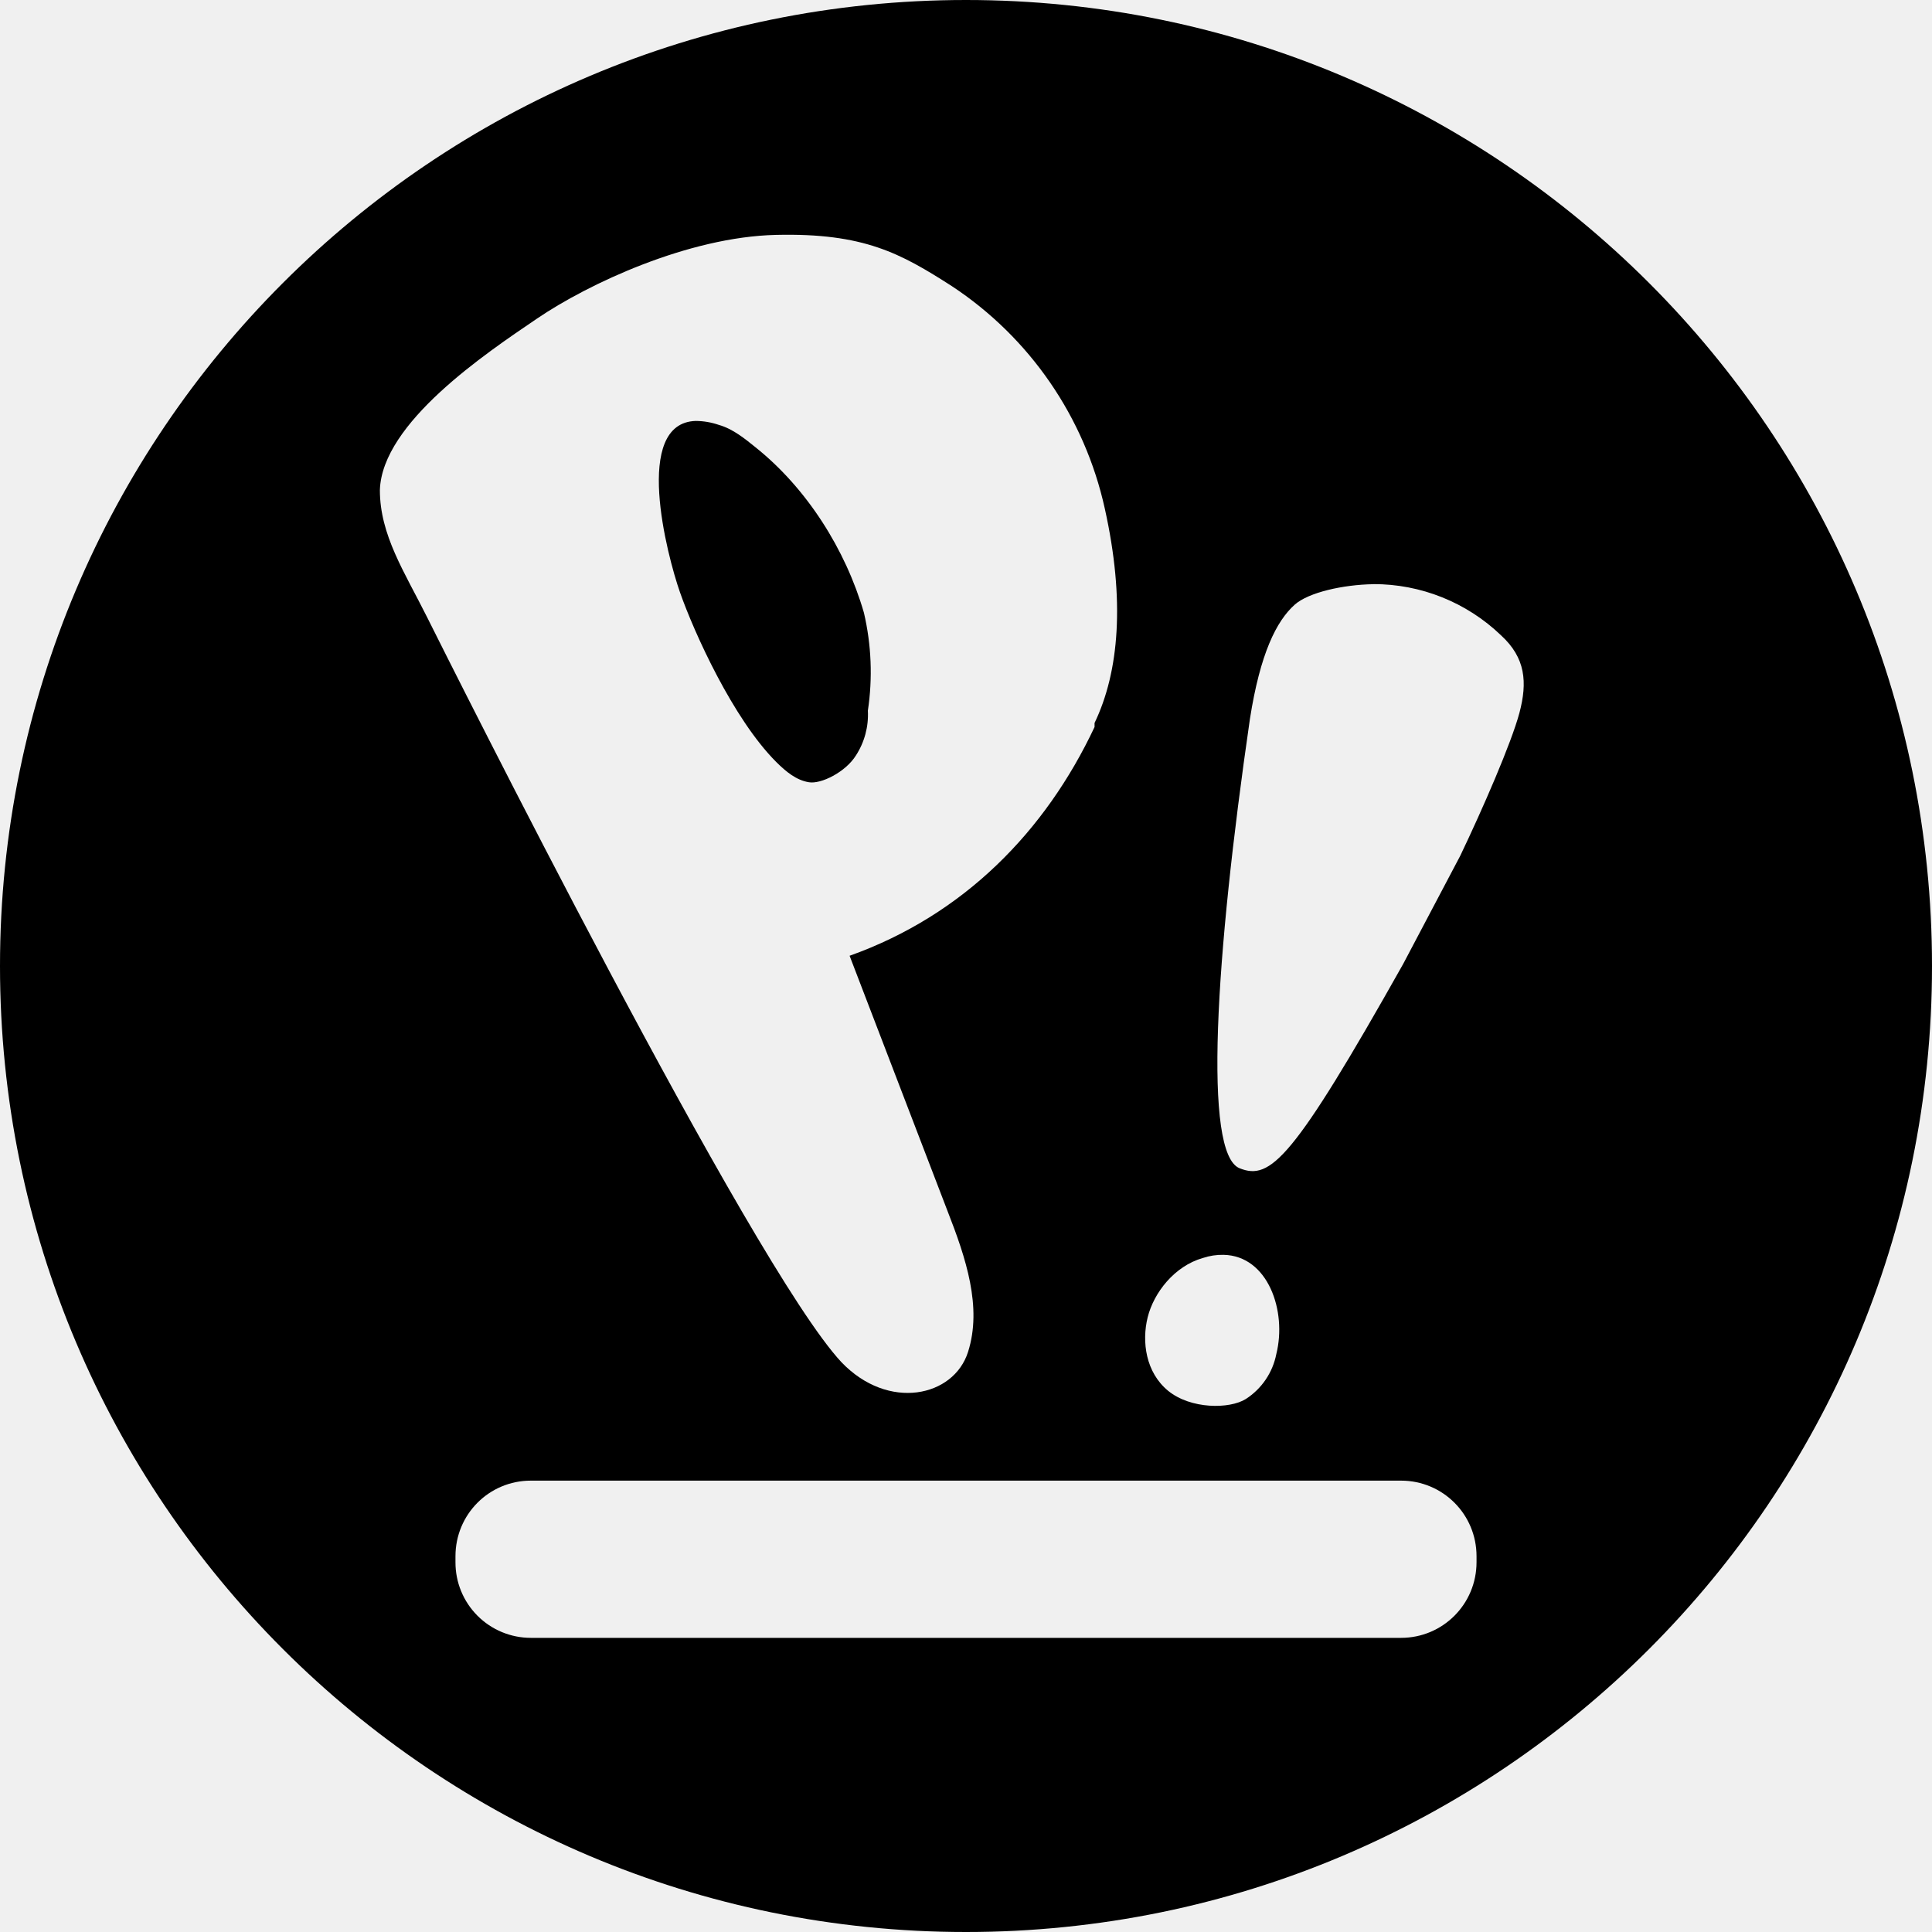
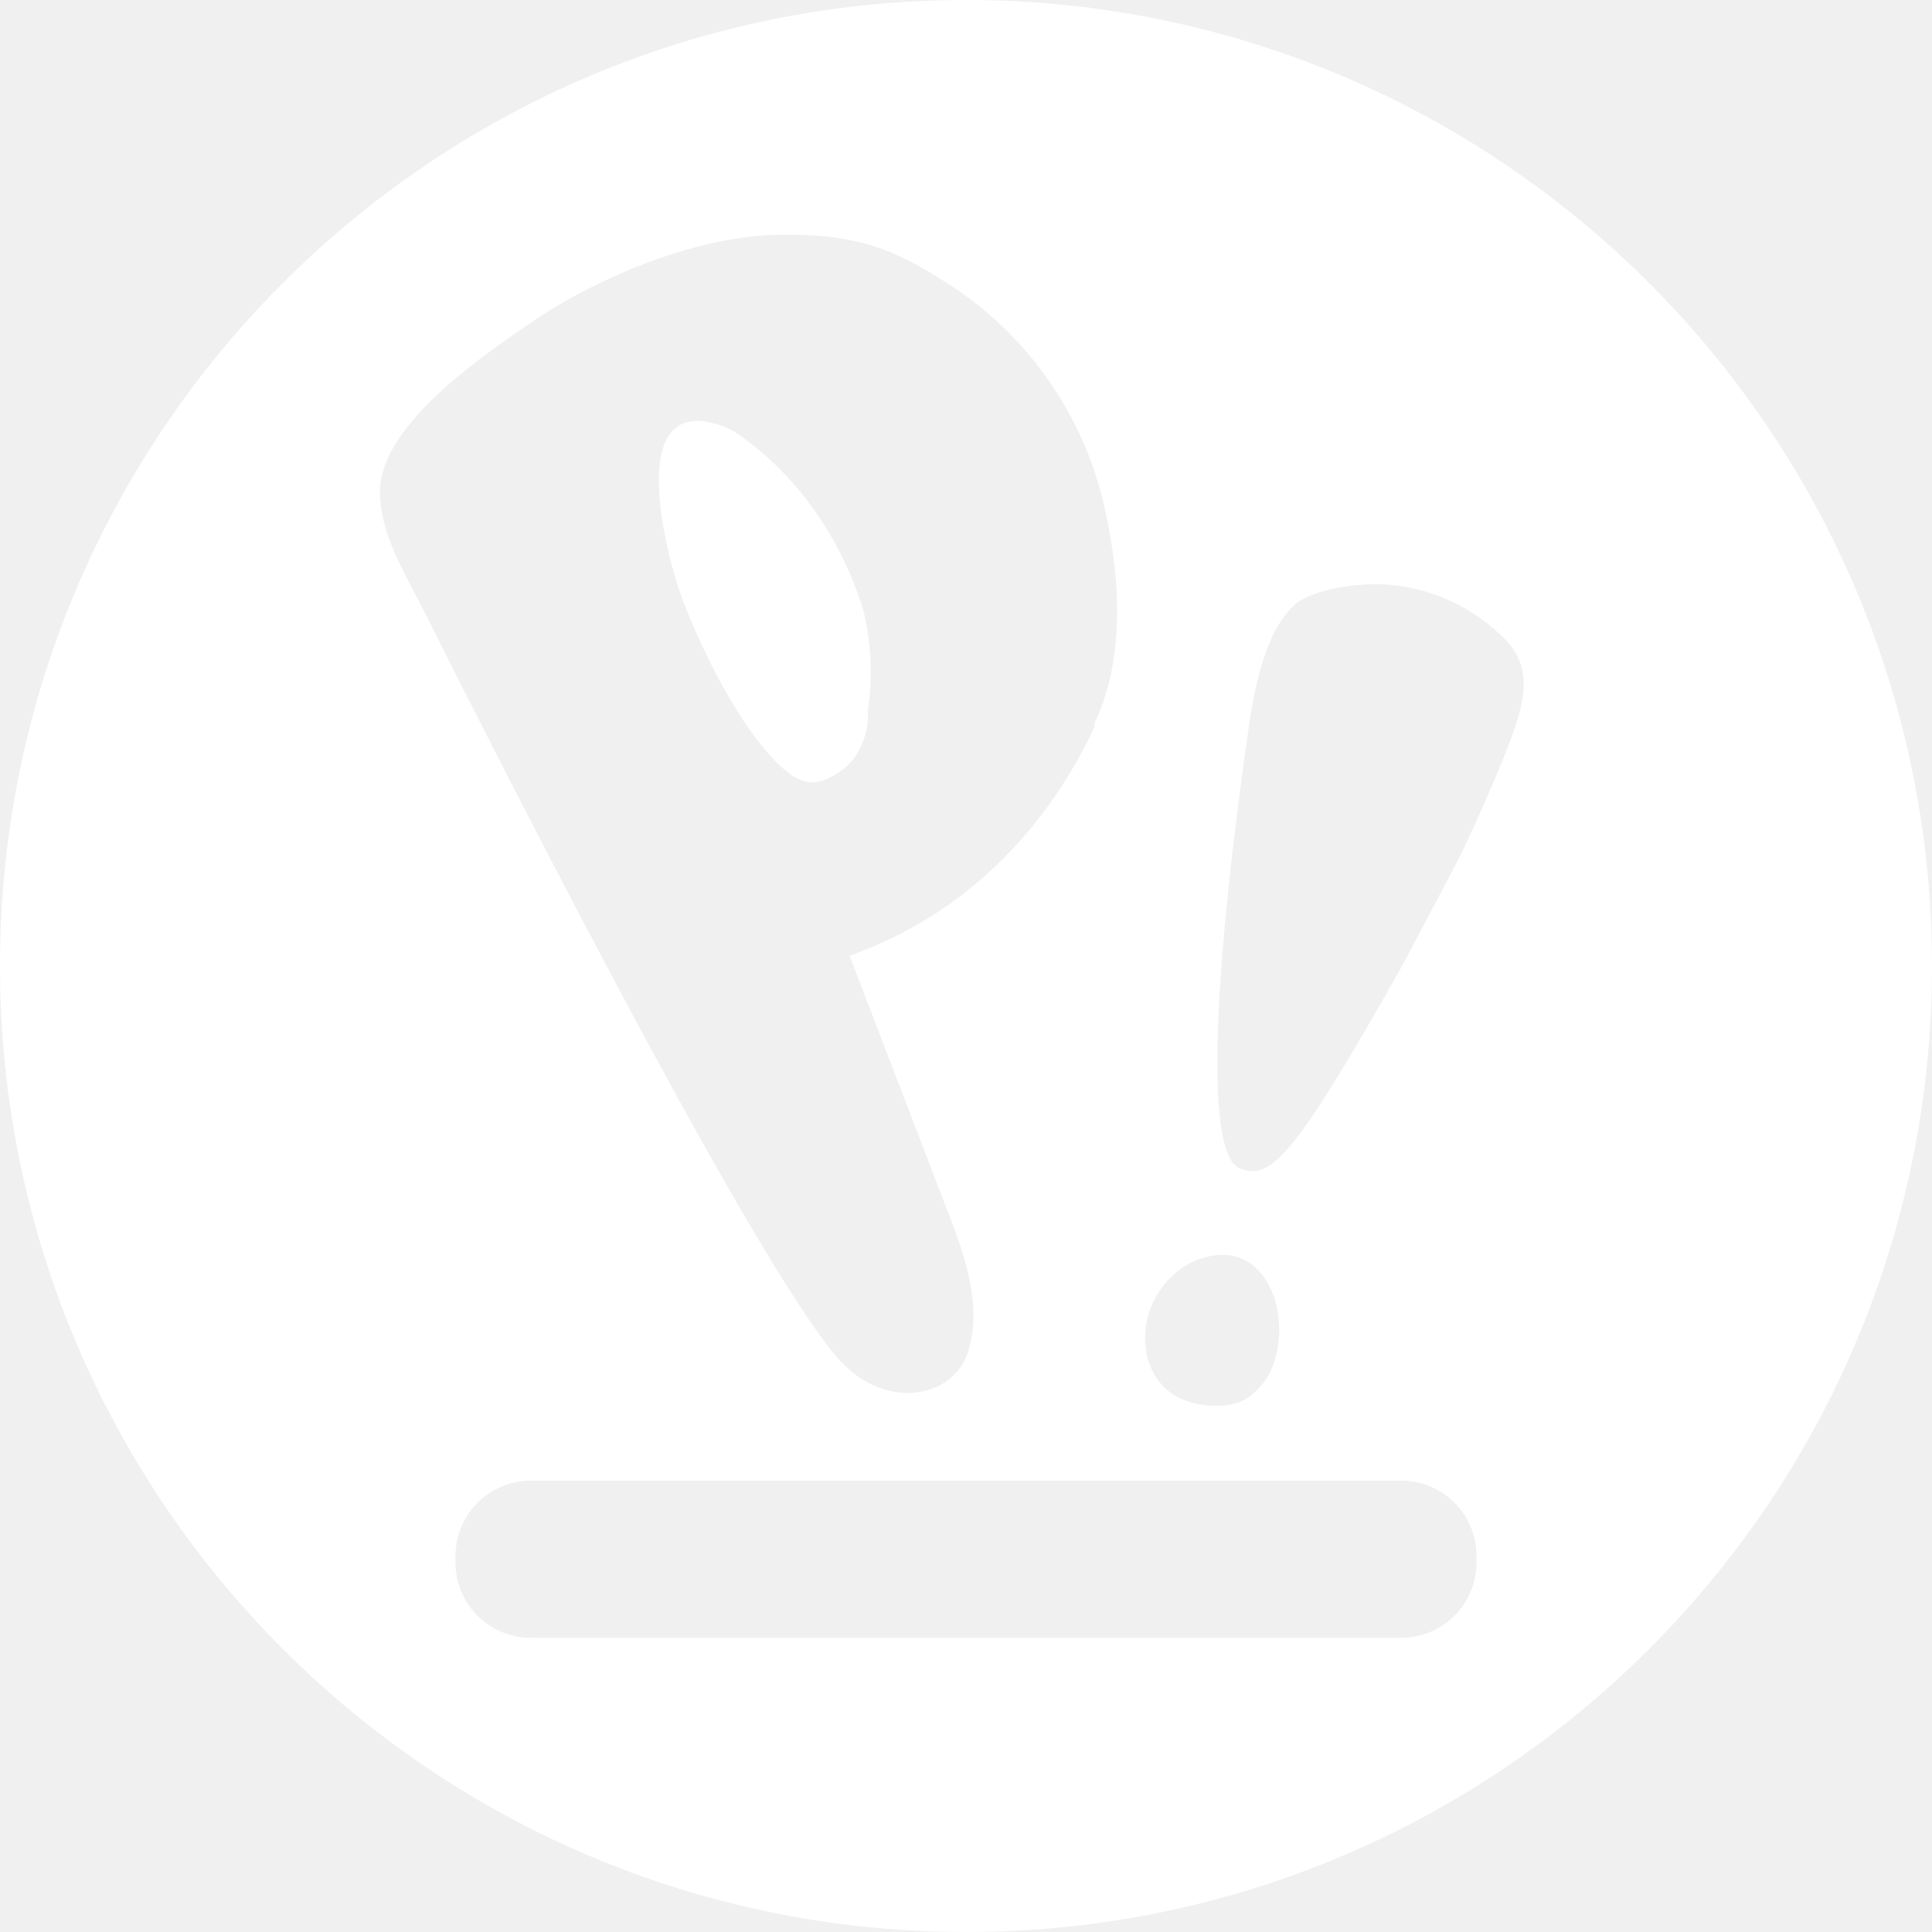
- <svg xmlns="http://www.w3.org/2000/svg" role="img" viewBox="0 0 24 24">
-   <path d="M12 0C5.372 0 0 5.373 0 12c0 6.628 5.372 12 12 12 6.627 0 12-5.372 12-12 0-6.627-5.373-12-12-12ZM9.64 2.918c1.091-.026 1.548.229 2.182.635a4.459 4.459 0 0 1 1.902 2.764c.254 1.141.178 2.029-.127 2.664v.05c-.609 1.294-1.622 2.335-3.043 2.842l1.217 3.172c.228.583.432 1.192.254 1.75-.177.558-.989.736-1.572.127-1.116-1.192-4.871-8.702-5.15-9.26-.279-.558-.584-1.016-.584-1.574.026-.837 1.318-1.7 1.953-2.131.634-.431 1.877-1.014 2.968-1.039Zm-.996 2.311c-.789.022-.358 1.669-.197 2.129.178.507.661 1.572 1.193 2.105.127.127.254.229.407.254.152.027.457-.127.584-.33a.932.932 0 0 0 .15-.559 3.232 3.232 0 0 0-.049-1.216c-.228-.787-.711-1.548-1.346-2.055-.127-.102-.279-.229-.457-.279a.901.901 0 0 0-.285-.049Zm8.414 2.027a2.283 2.283 0 0 1 1.588.636c.305.279.33.582.229.963-.102.38-.457 1.194-.736 1.777l-.709 1.344c-1.37 2.435-1.649 2.689-2.03 2.537-.456-.178-.304-2.614.127-5.582.127-.812.329-1.217.557-1.42.171-.152.6-.248.975-.254l-.001-.001Zm-1.859 8.332c.554.011.789.7.656 1.232a.861.861 0 0 1-.379.559c-.203.127-.685.127-.965-.102-.278-.228-.33-.609-.254-.914.076-.304.331-.635.686-.736a.757.757 0 0 1 .256-.039Zm-8.604 2.805h10.809c.52 0 .938.419.938.939v.074c0 .52-.418.94-.938.94H6.595a.936.936 0 0 1-.937-.94v-.074c0-.52.417-.939.937-.939Z" />
+ <svg xmlns="http://www.w3.org/2000/svg" role="img" viewBox="0 0 24 24" version="1.1" id="svg1">
+   <defs id="defs1" />
+   <path d="M12 0C5.372 0 0 5.373 0 12c0 6.628 5.372 12 12 12 6.627 0 12-5.372 12-12 0-6.627-5.373-12-12-12ZM9.64 2.918c1.091-.026 1.548.229 2.182.635a4.459 4.459 0 0 1 1.902 2.764c.254 1.141.178 2.029-.127 2.664v.05c-.609 1.294-1.622 2.335-3.043 2.842l1.217 3.172c.228.583.432 1.192.254 1.75-.177.558-.989.736-1.572.127-1.116-1.192-4.871-8.702-5.15-9.26-.279-.558-.584-1.016-.584-1.574.026-.837 1.318-1.7 1.953-2.131.634-.431 1.877-1.014 2.968-1.039Zm-.996 2.311c-.789.022-.358 1.669-.197 2.129.178.507.661 1.572 1.193 2.105.127.127.254.229.407.254.152.027.457-.127.584-.33a.932.932 0 0 0 .15-.559 3.232 3.232 0 0 0-.049-1.216c-.228-.787-.711-1.548-1.346-2.055-.127-.102-.279-.229-.457-.279a.901.901 0 0 0-.285-.049Zm8.414 2.027a2.283 2.283 0 0 1 1.588.636c.305.279.33.582.229.963-.102.38-.457 1.194-.736 1.777l-.709 1.344c-1.37 2.435-1.649 2.689-2.03 2.537-.456-.178-.304-2.614.127-5.582.127-.812.329-1.217.557-1.42.171-.152.6-.248.975-.254l-.001-.001Zm-1.859 8.332c.554.011.789.7.656 1.232a.861.861 0 0 1-.379.559c-.203.127-.685.127-.965-.102-.278-.228-.33-.609-.254-.914.076-.304.331-.635.686-.736a.757.757 0 0 1 .256-.039Zm-8.604 2.805h10.809c.52 0 .938.419.938.939v.074c0 .52-.418.94-.938.94H6.595a.936.936 0 0 1-.937-.94v-.074c0-.52.417-.939.937-.939Z" id="path1" style="fill:#ffffff" />
</svg>
